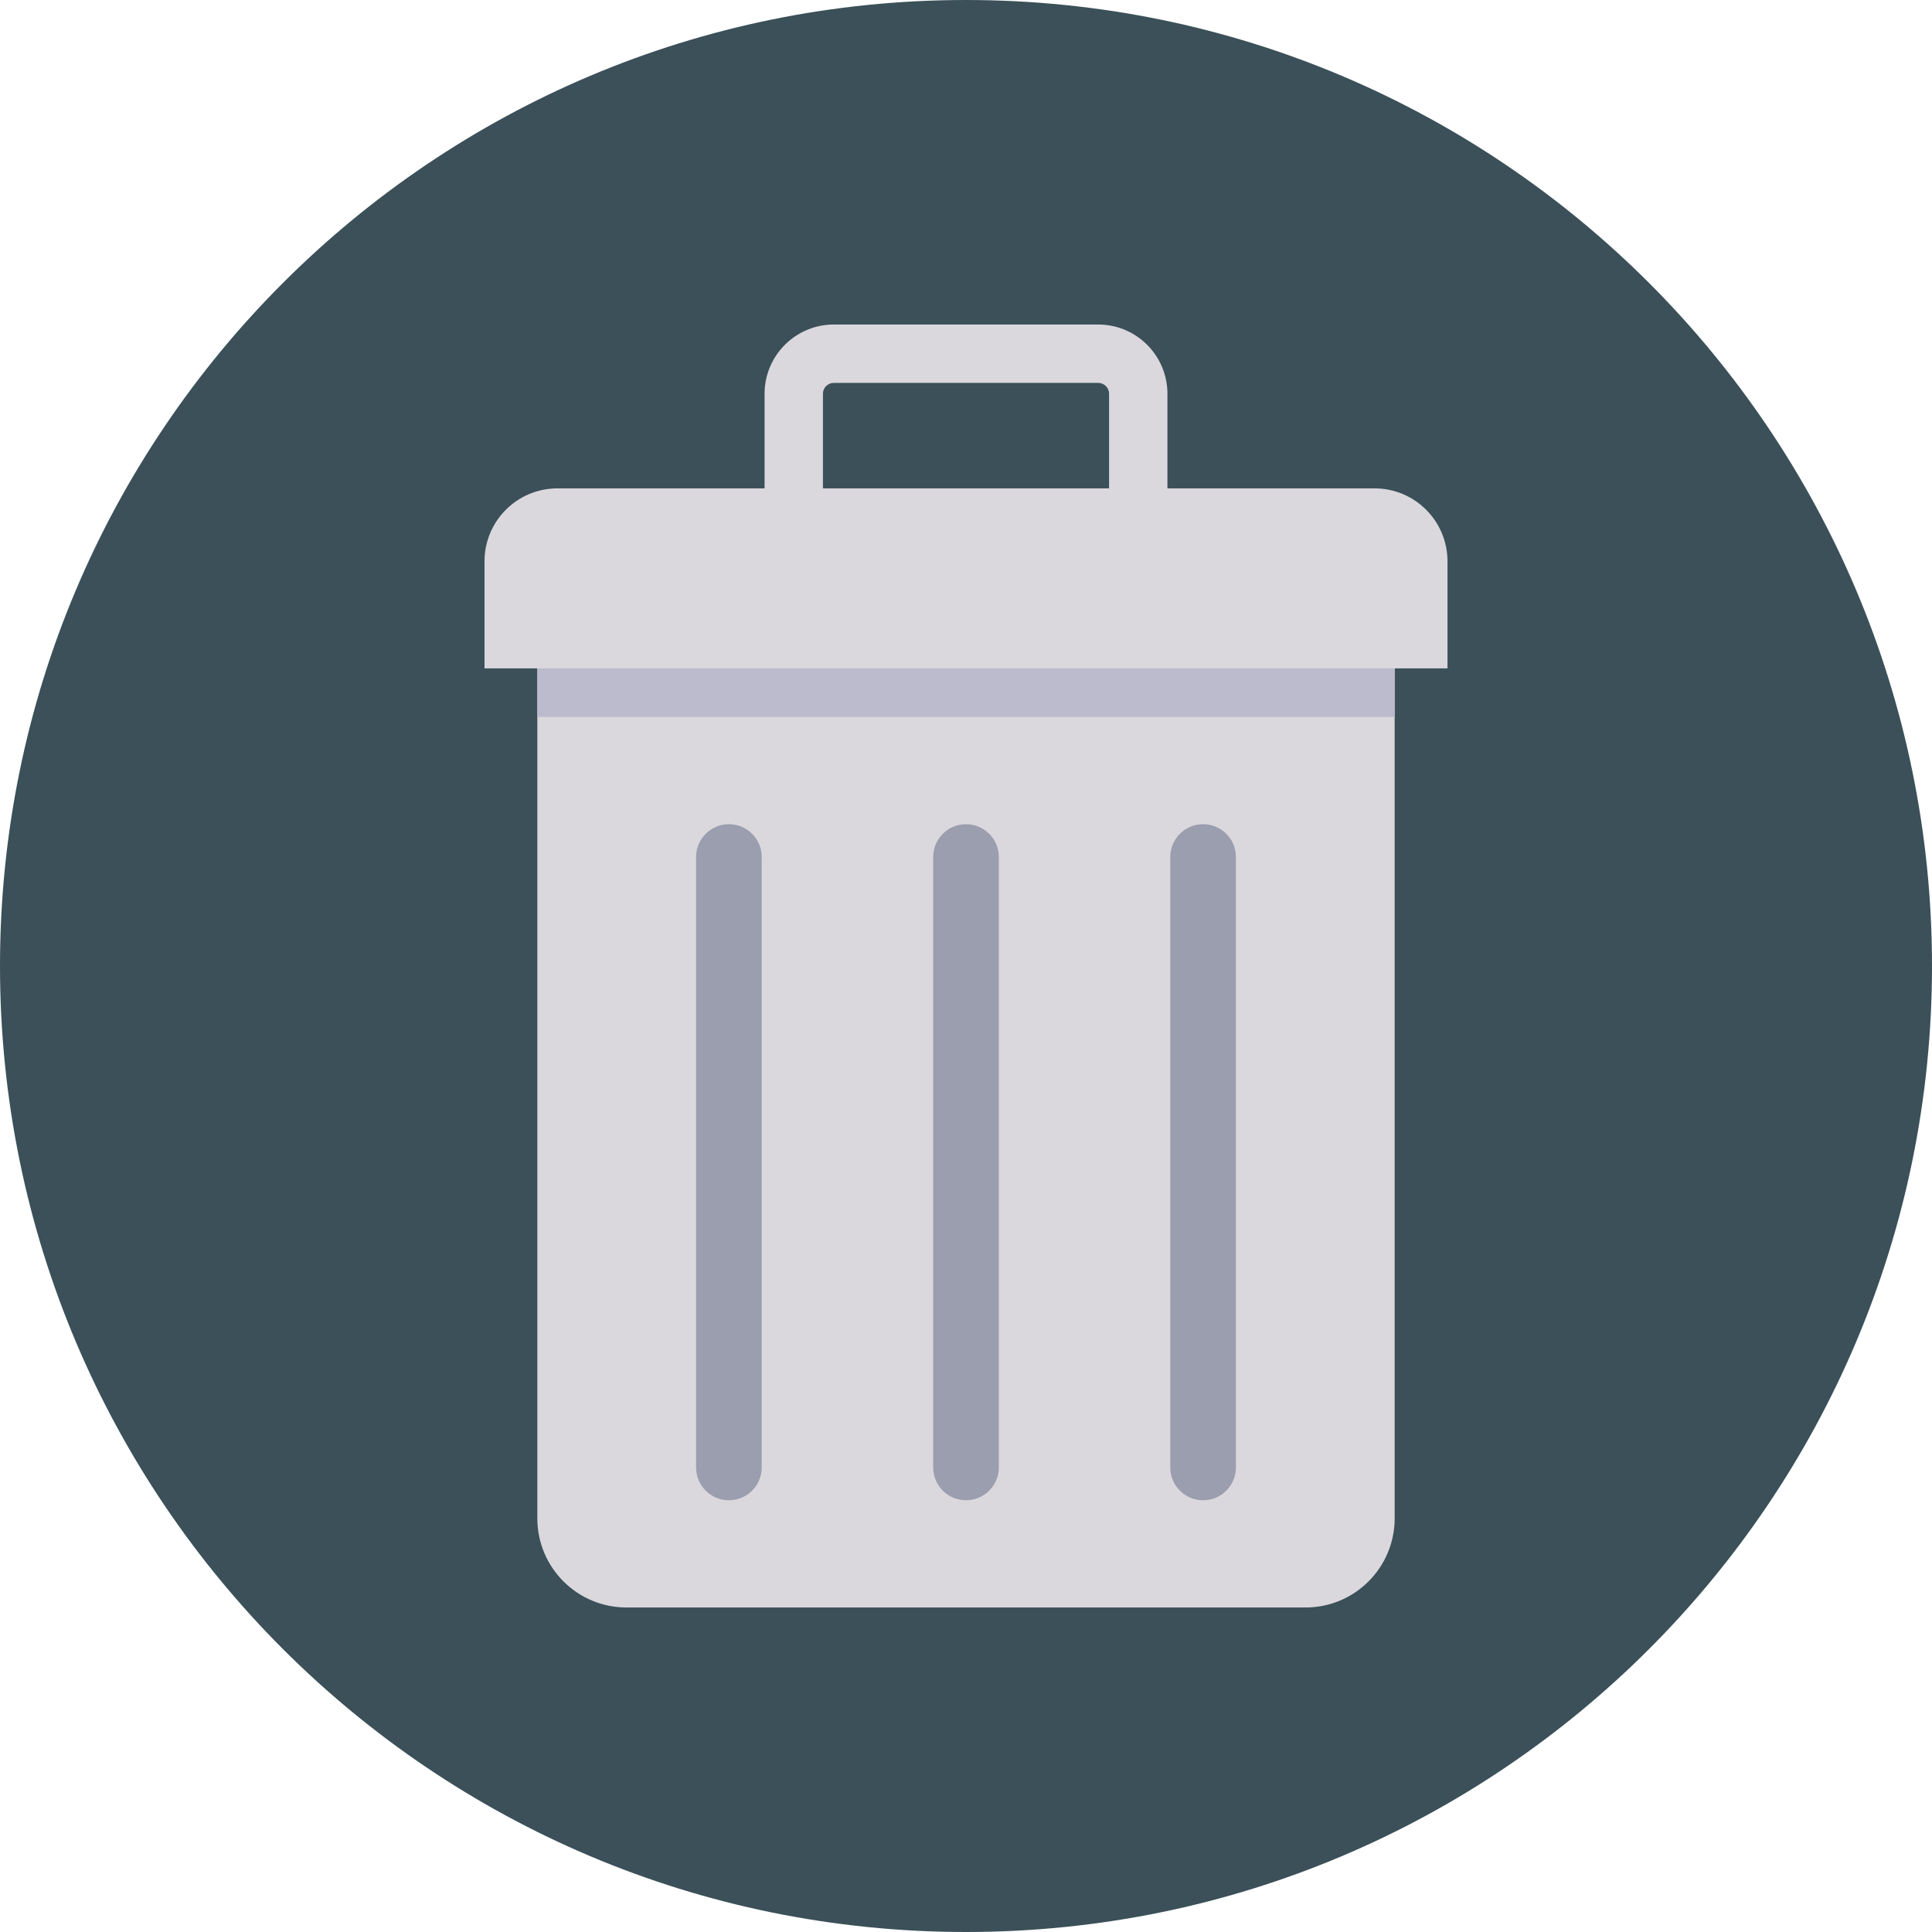
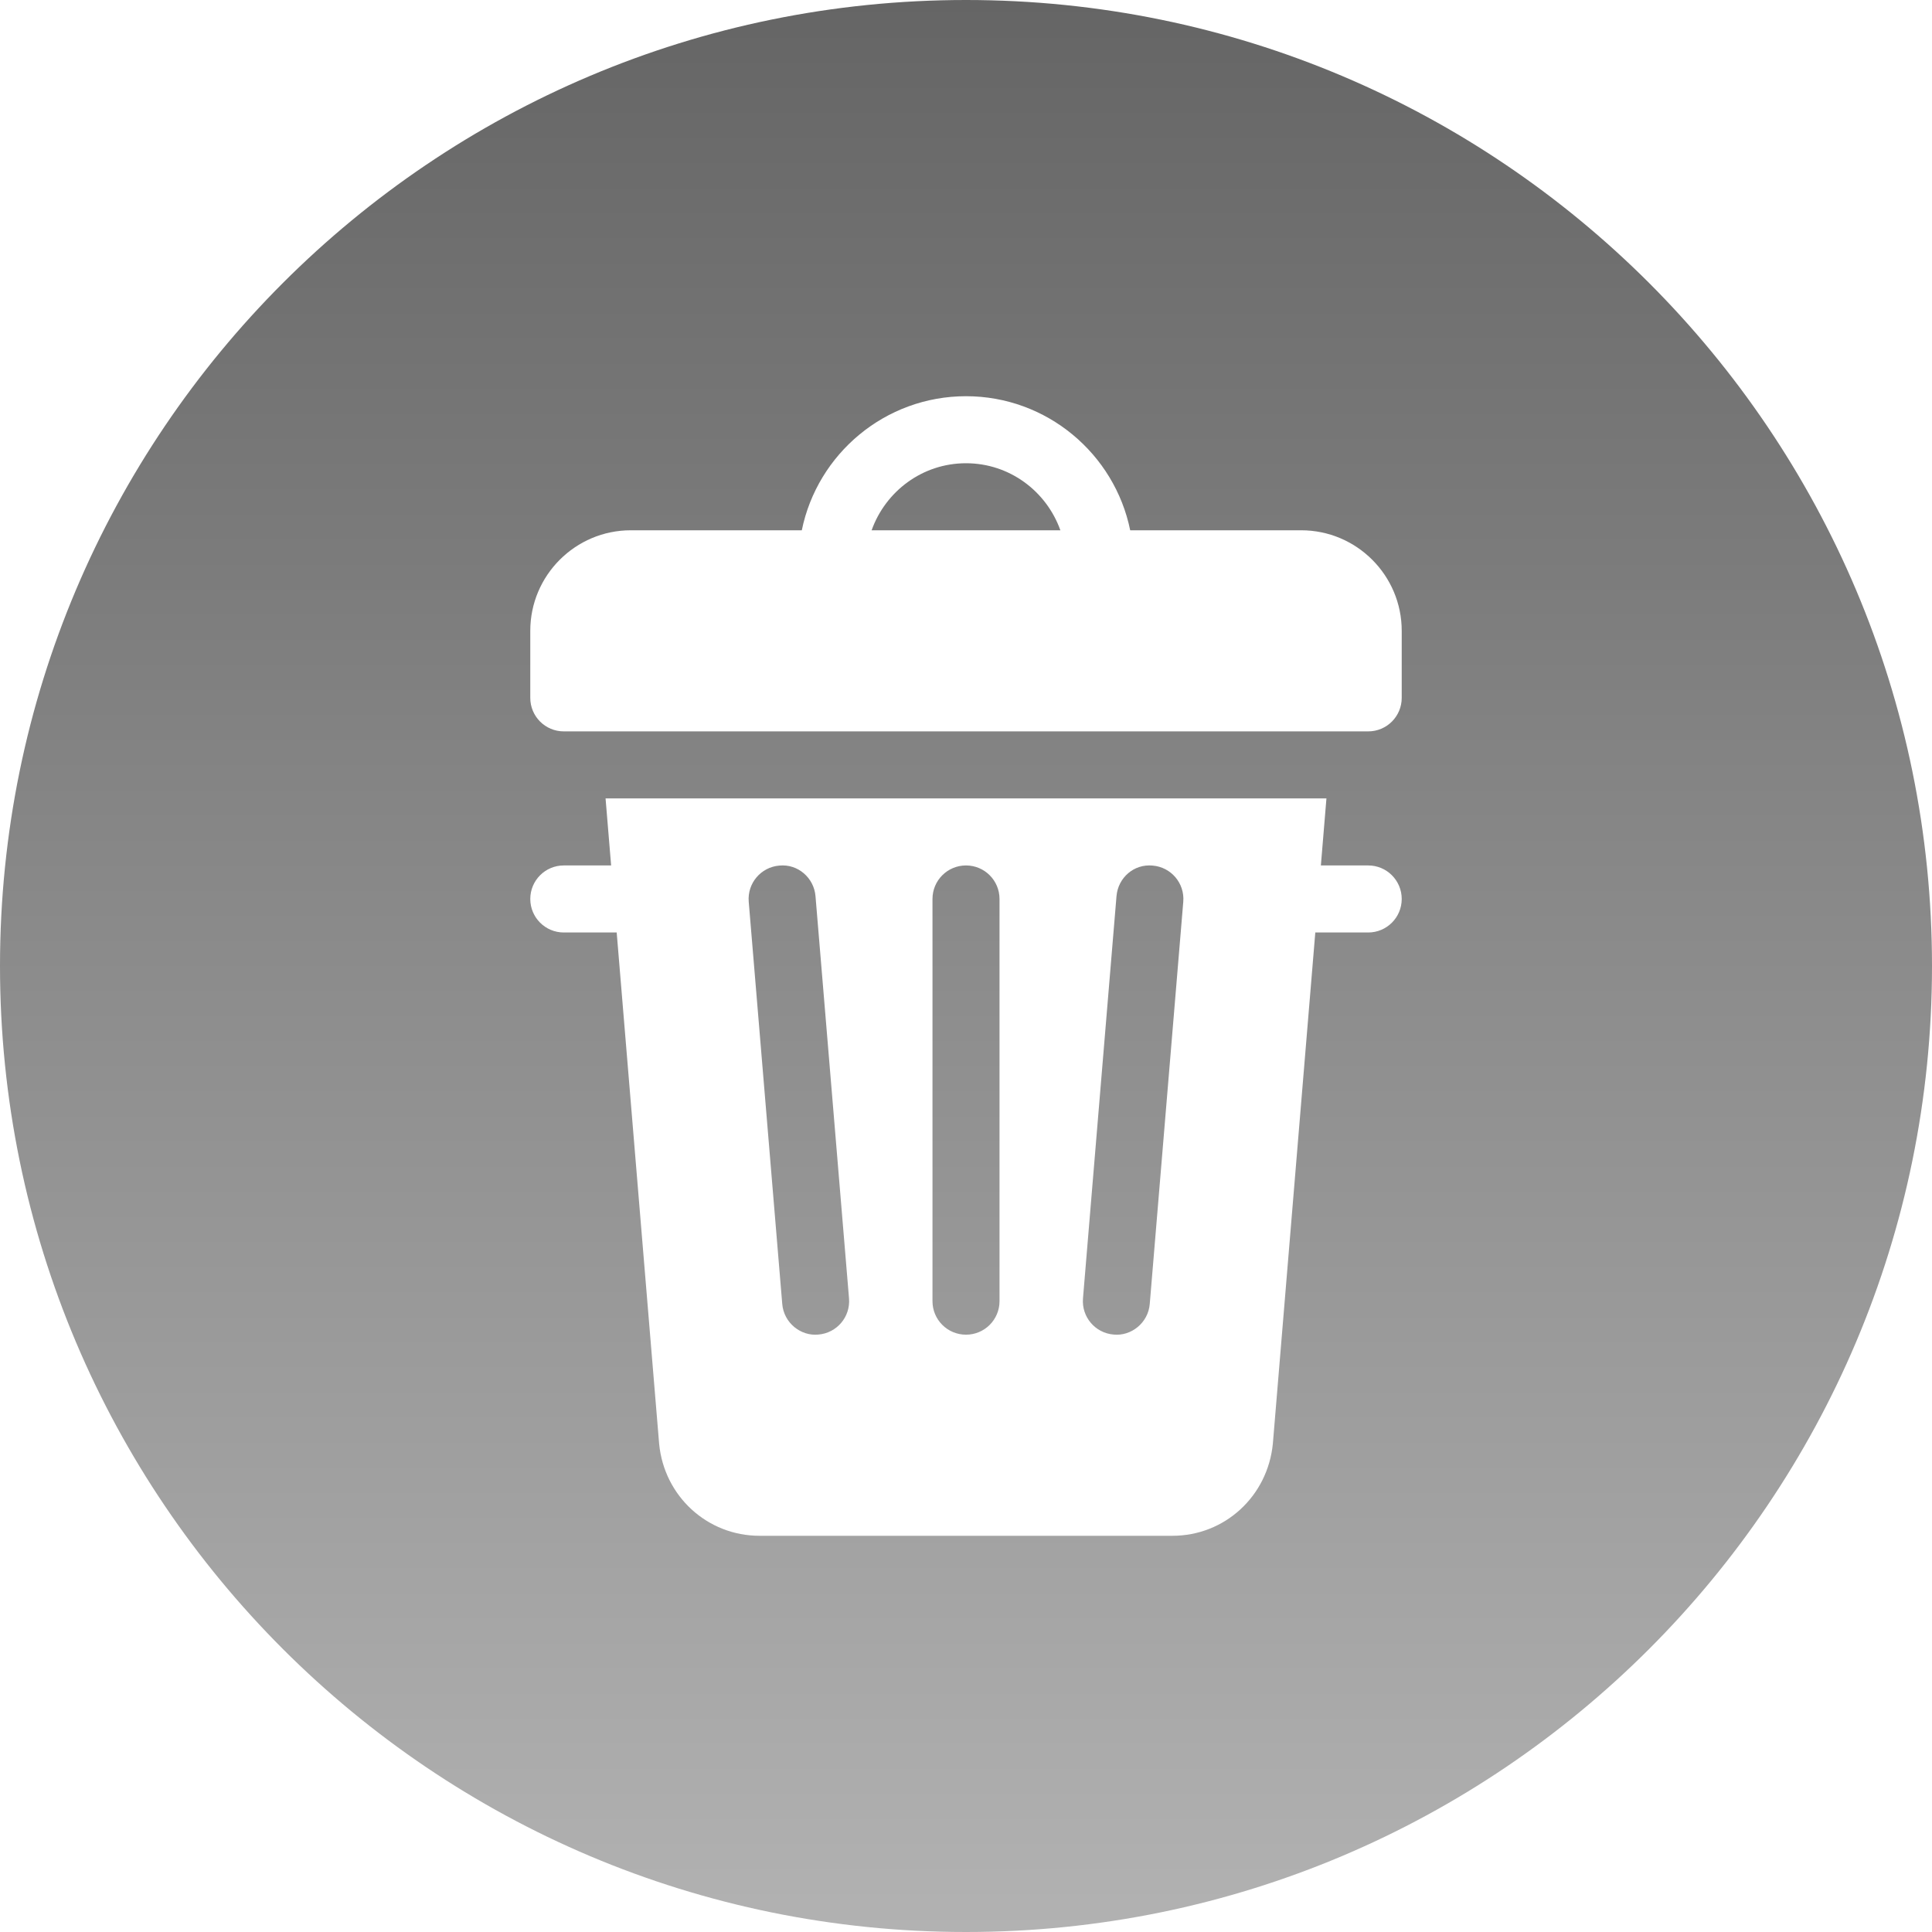
- <svg xmlns="http://www.w3.org/2000/svg" height="512" viewBox="0 0 128 128" width="512">
-   <g id="Circle_Grid" data-name="Circle Grid">
-     <circle cx="64" cy="64" fill="#3b5059" r="64" />
-   </g>
-   <g id="icon">
-     <g fill="#dbd8dd">
-       <path d="m77.346 36.384h-26.691v-10.3a4.591 4.591 0 0 1 4.586-4.584h17.518a4.592 4.592 0 0 1 4.587 4.586zm-22.824-3.867h18.957v-6.431a.721.721 0 0 0 -.72-.719h-17.518a.72.72 0 0 0 -.719.719z" />
-       <path d="m92.4 37.512v63.082a5.906 5.906 0 0 1 -5.9 5.906h-44.995a5.906 5.906 0 0 1 -5.905-5.906v-63.082z" />
-       <path d="m36.932 32.356h54.136a4.834 4.834 0 0 1 4.832 4.834v7.09a0 0 0 0 1 0 0h-63.8a0 0 0 0 1 0 0v-7.09a4.834 4.834 0 0 1 4.832-4.834z" />
+ <svg xmlns="http://www.w3.org/2000/svg" version="1.1" width="512" height="512" x="0" y="0" viewBox="0 0 512 512" style="enable-background:new 0 0 512 512" xml:space="preserve" class="">
+   <g>
+     <linearGradient id="SVGID_1_" gradientUnits="userSpaceOnUse" x1="256" x2="256" y1="512" y2="0">
+       <stop stop-opacity="1" stop-color="#b2b2b2" offset="0" />
+       <stop stop-opacity="1" stop-color="#656565" offset="1" />
+     </linearGradient>
+     <linearGradient id="SVGID_2_" gradientUnits="userSpaceOnUse" x1="256" x2="256" y1="407" y2="105">
+       <stop stop-opacity="1" stop-color="#ffffff" offset="0" />
+       <stop stop-opacity="1" stop-color="#ffffff" offset="1" />
+     </linearGradient>
+     <g>
+       <g>
+         <g>
+           <circle cx="256" cy="256" fill="url(#SVGID_1_)" r="256" data-original="url(#SVGID_1_)" style="" />
+         </g>
+       </g>
+       <g>
+         <g>
+           <path d="m344.824 140.529h-45.311c-4.127-20.246-22.067-35.529-43.513-35.529s-39.386 15.283-43.513 35.529h-45.311c-14.694 0-26.647 11.953-26.647 26.647v17.765c0 4.91 3.973 8.882 8.882 8.882h213.177c4.91 0 8.882-3.973 8.882-8.882v-17.765c.001-14.694-11.952-26.647-26.646-26.647zm-113.835 0c3.679-10.317 13.446-17.765 25.011-17.765s21.332 7.448 25.011 17.765zm131.599 88.824h-12.543l1.475-17.765h-191.04l1.475 17.765h-12.543c-4.91 0-8.882 3.973-8.882 8.882s3.973 8.882 8.882 8.882h14.017l11.25 135.508c1.328 13.896 12.769 24.375 26.604 24.375h109.433c13.835 0 25.277-10.479 26.612-24.487l11.241-135.395h14.019c4.91 0 8.882-3.973 8.882-8.882.001-4.91-3.972-8.883-8.882-8.883zm-145.7 124.318c-4.644.48-9.171-3.071-9.585-8.11l-8.882-106.588c-.408-4.892 3.218-9.177 8.11-9.585 4.884-.495 9.186 3.227 9.585 8.11l8.882 106.588c.408 4.893-3.218 9.178-8.11 9.585zm47.994-8.848c0 4.91-3.973 8.883-8.882 8.883s-8.882-3.973-8.882-8.883v-106.588c0-4.91 3.973-8.882 8.882-8.882s8.882 3.973 8.882 8.882zm48.697-105.85-8.882 106.588c-.413 5.025-4.932 8.592-9.585 8.11-4.892-.407-8.518-4.692-8.11-9.585l8.882-106.588c.408-4.884 4.606-8.596 9.585-8.11 4.892.407 8.518 4.692 8.11 9.585z" fill="url(#SVGID_2_)" data-original="url(#SVGID_2_)" style="" />
+         </g>
+       </g>
    </g>
-     <rect fill="#9a9eaf" height="44.793" rx="2.175" width="4.35" x="77.533" y="54.604" />
-     <rect fill="#9a9eaf" height="44.793" rx="2.175" width="4.35" x="61.825" y="54.604" />
-     <rect fill="#9a9eaf" height="44.793" rx="2.175" width="4.35" x="46.117" y="54.604" />
-     <path d="m35.6 44.279h56.801v3.223h-56.801z" fill="#bbbbcd" />
  </g>
</svg>
